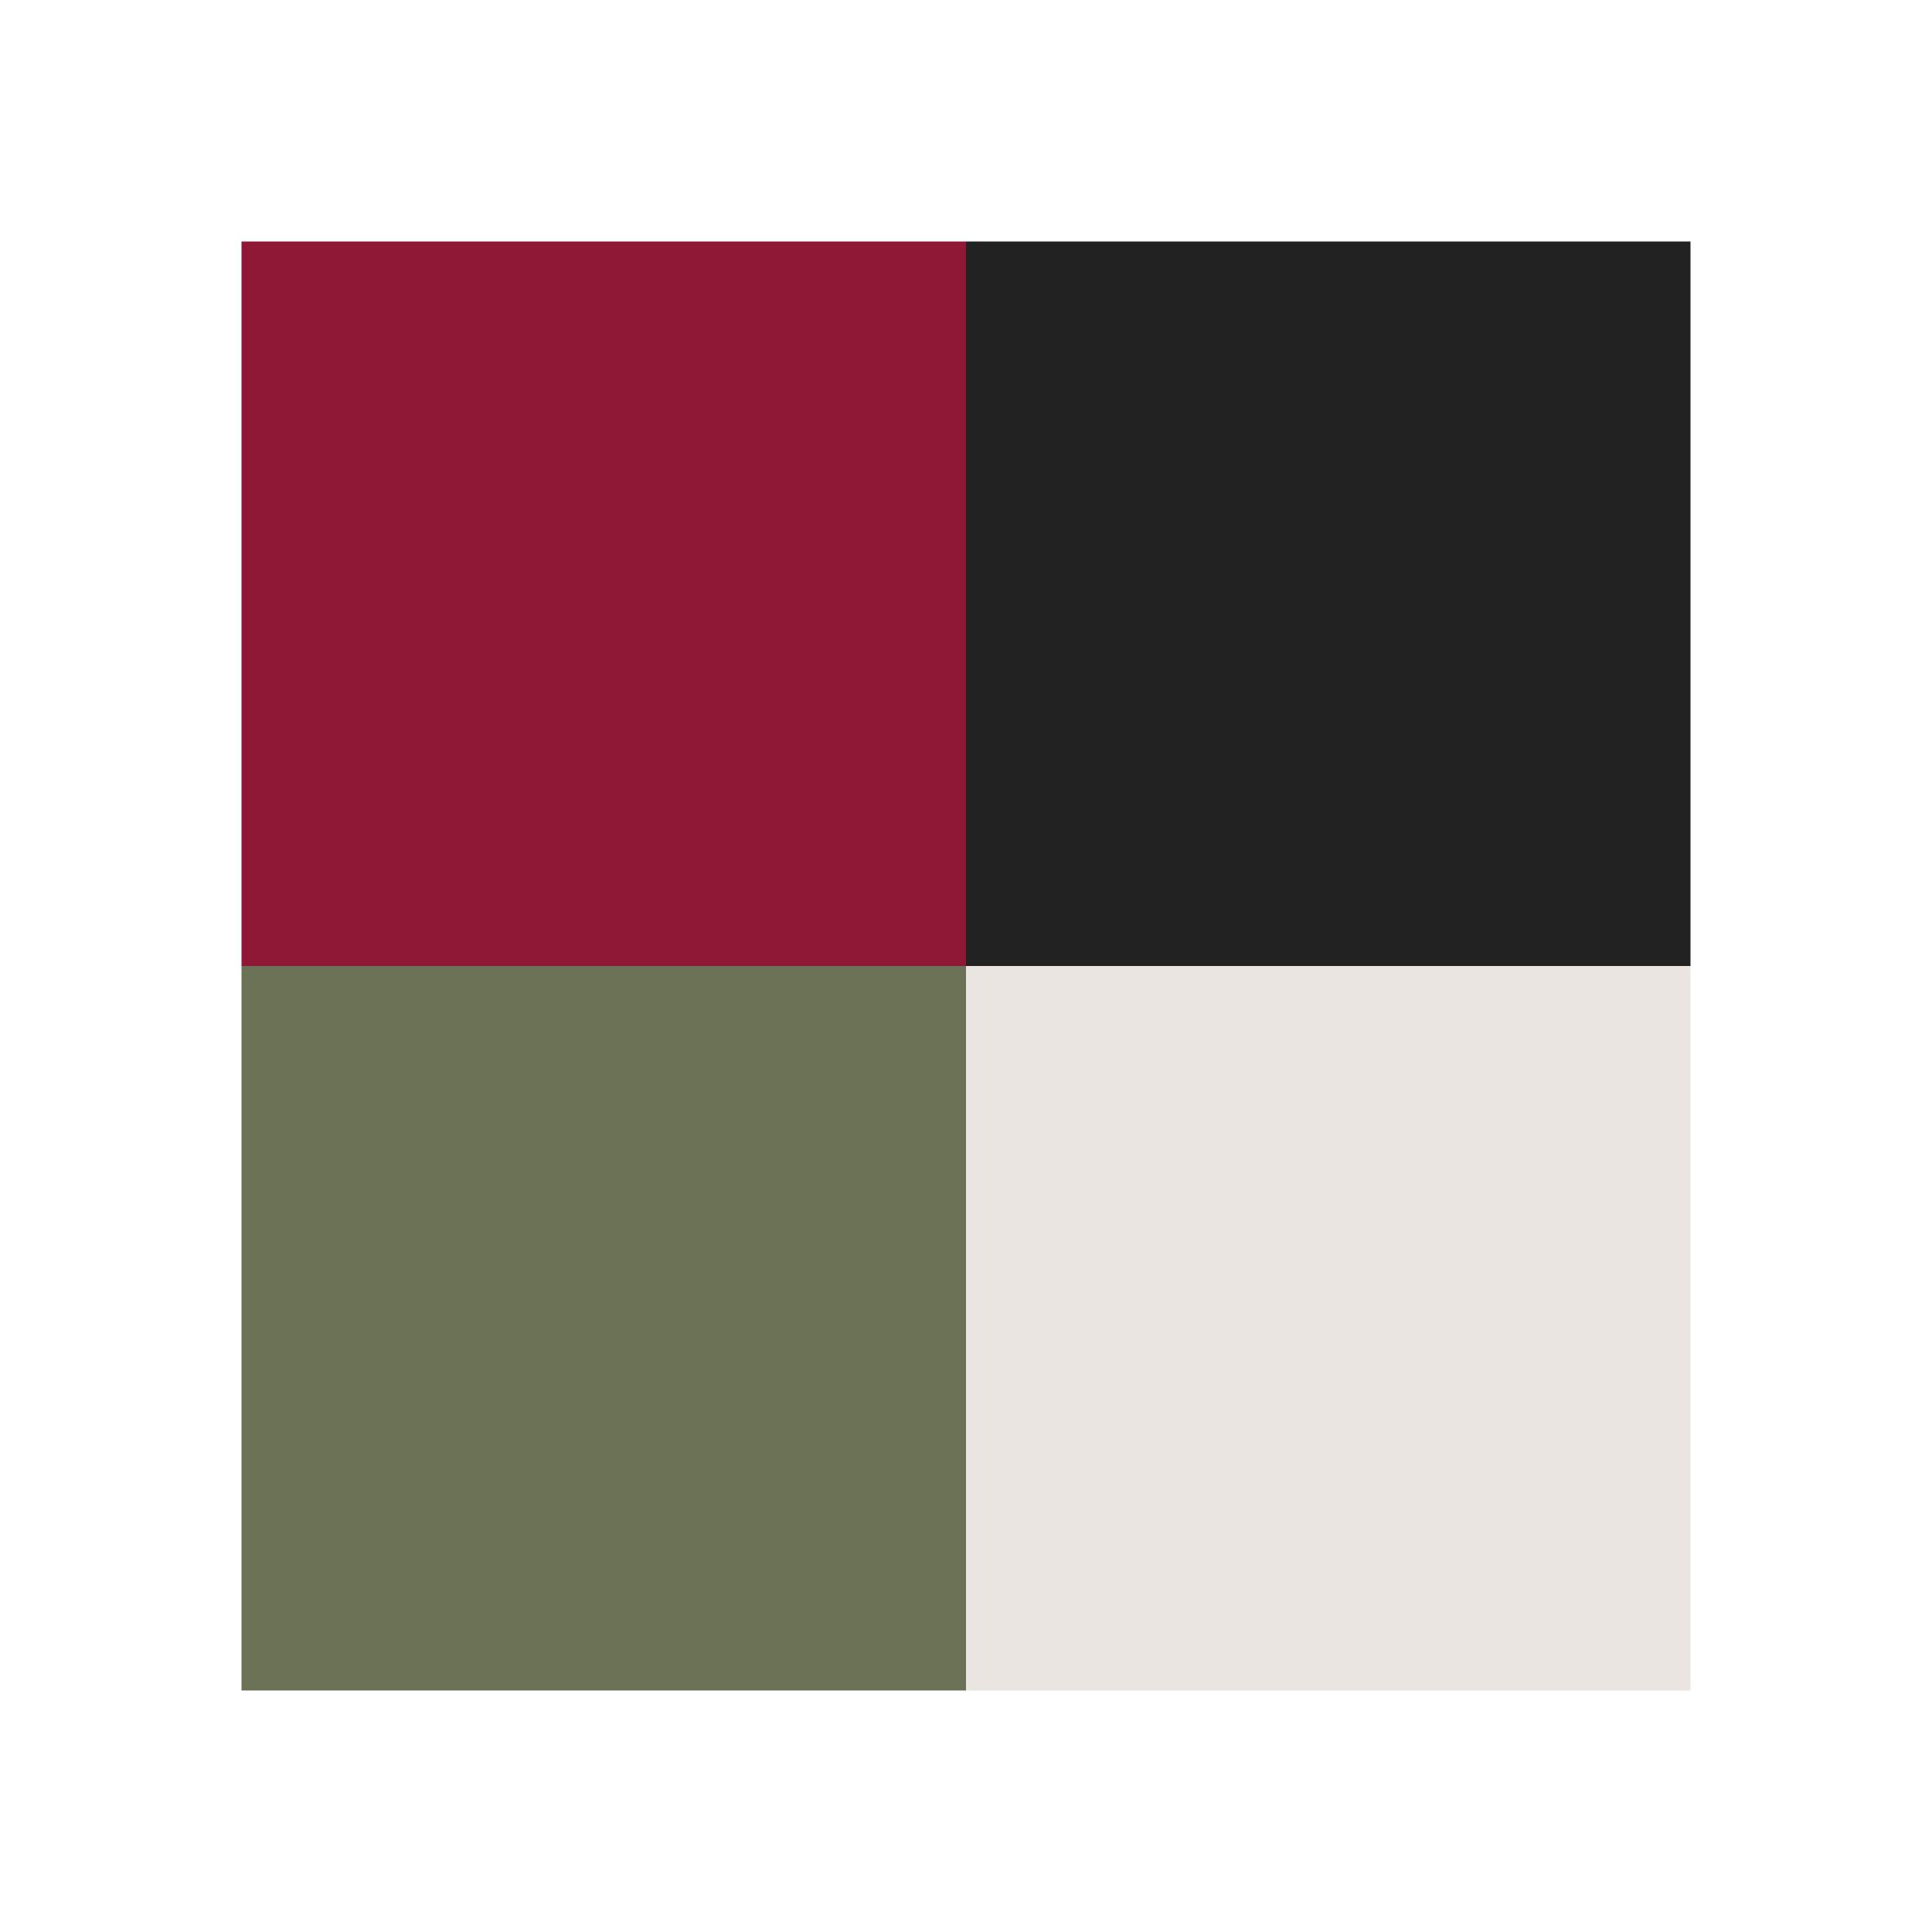
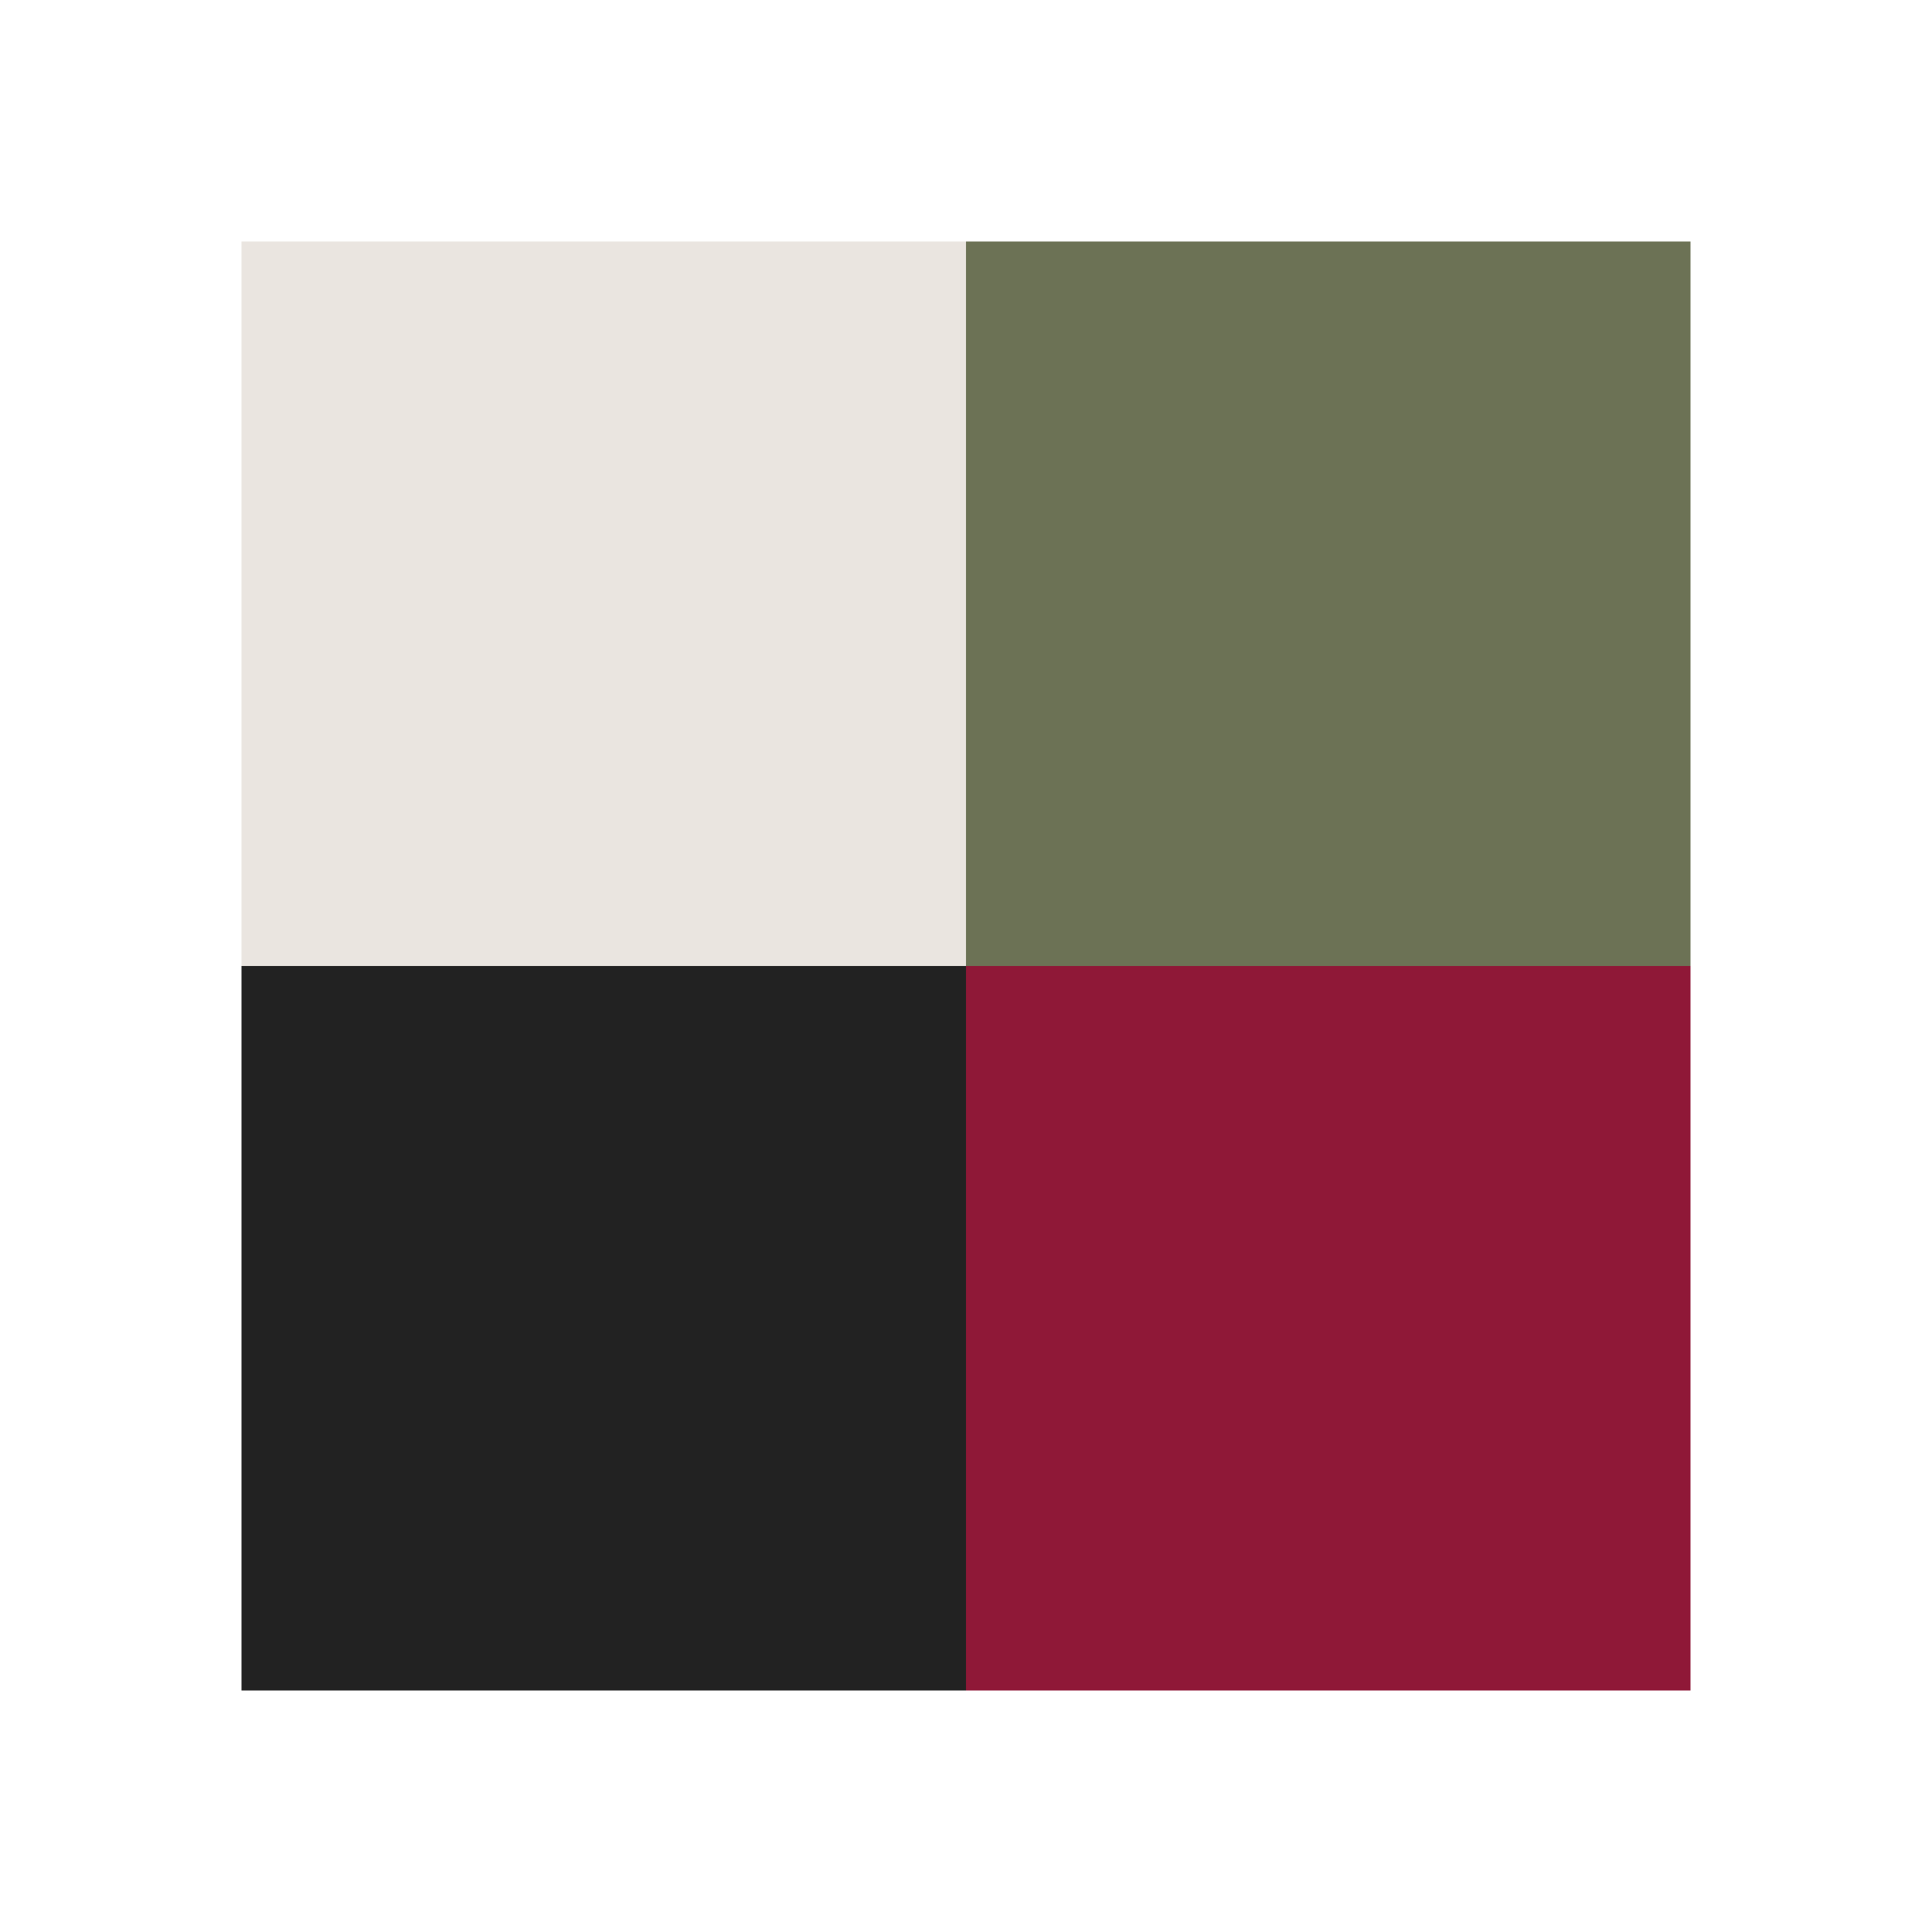
<svg xmlns="http://www.w3.org/2000/svg" version="1.1" id="Layer_1" x="0px" y="0px" viewBox="0 0 240 240" style="enable-background:new 0 0 240 240;" xml:space="preserve">
  <style type="text/css">
	.st0{fill:#6C7255;}
	.st1{fill:#222222;}
	.st2{fill:#EAE5E0;}
	.st3{fill:#8F1837;}
</style>
  <g>
-     <rect x="30" y="120" class="st0" width="90" height="90" />
-     <rect x="120" y="30" class="st1" width="90" height="90" />
-     <rect x="120" y="120" class="st2" width="90" height="90" />
-     <rect x="30" y="30" class="st3" width="90" height="90" />
+     <rect x="120" y="30" class="st0" width="90" height="90" />
+     <rect x="30" y="120" class="st1" width="90" height="90" />
+     <rect x="30" y="30" class="st2" width="90" height="90" />
+     <rect x="120" y="120" class="st3" width="90" height="90" />
  </g>
</svg>
